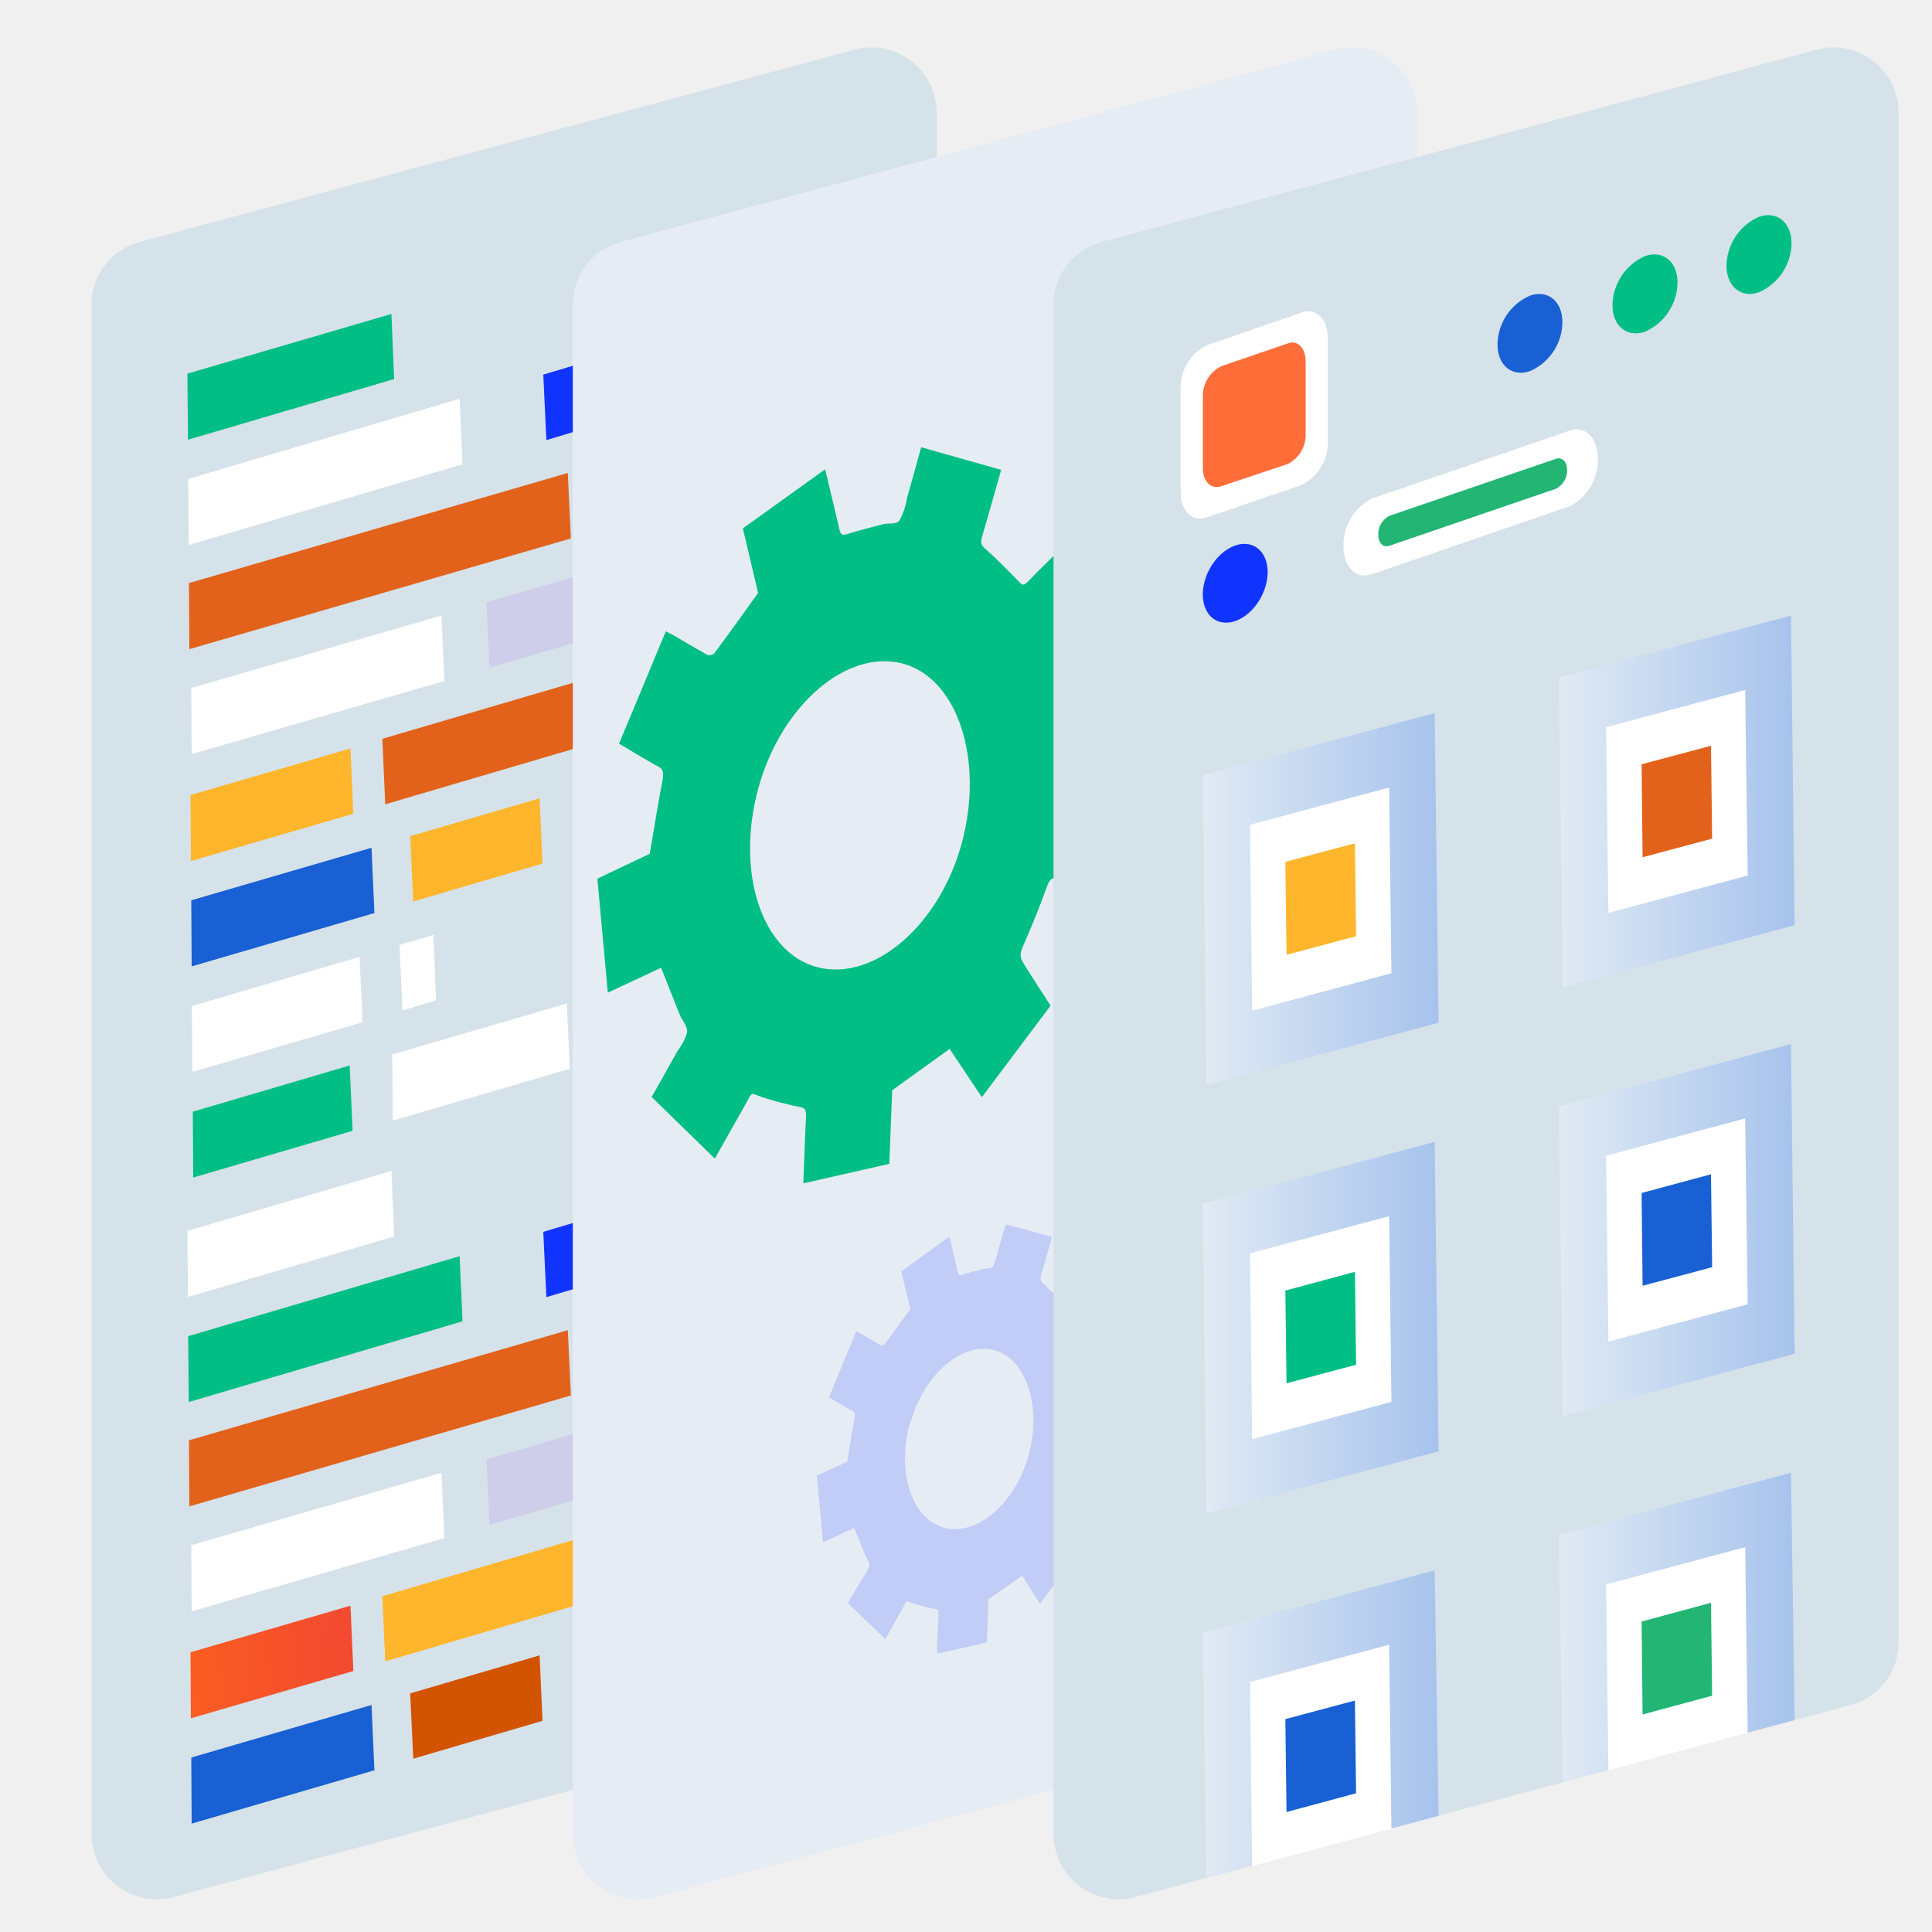
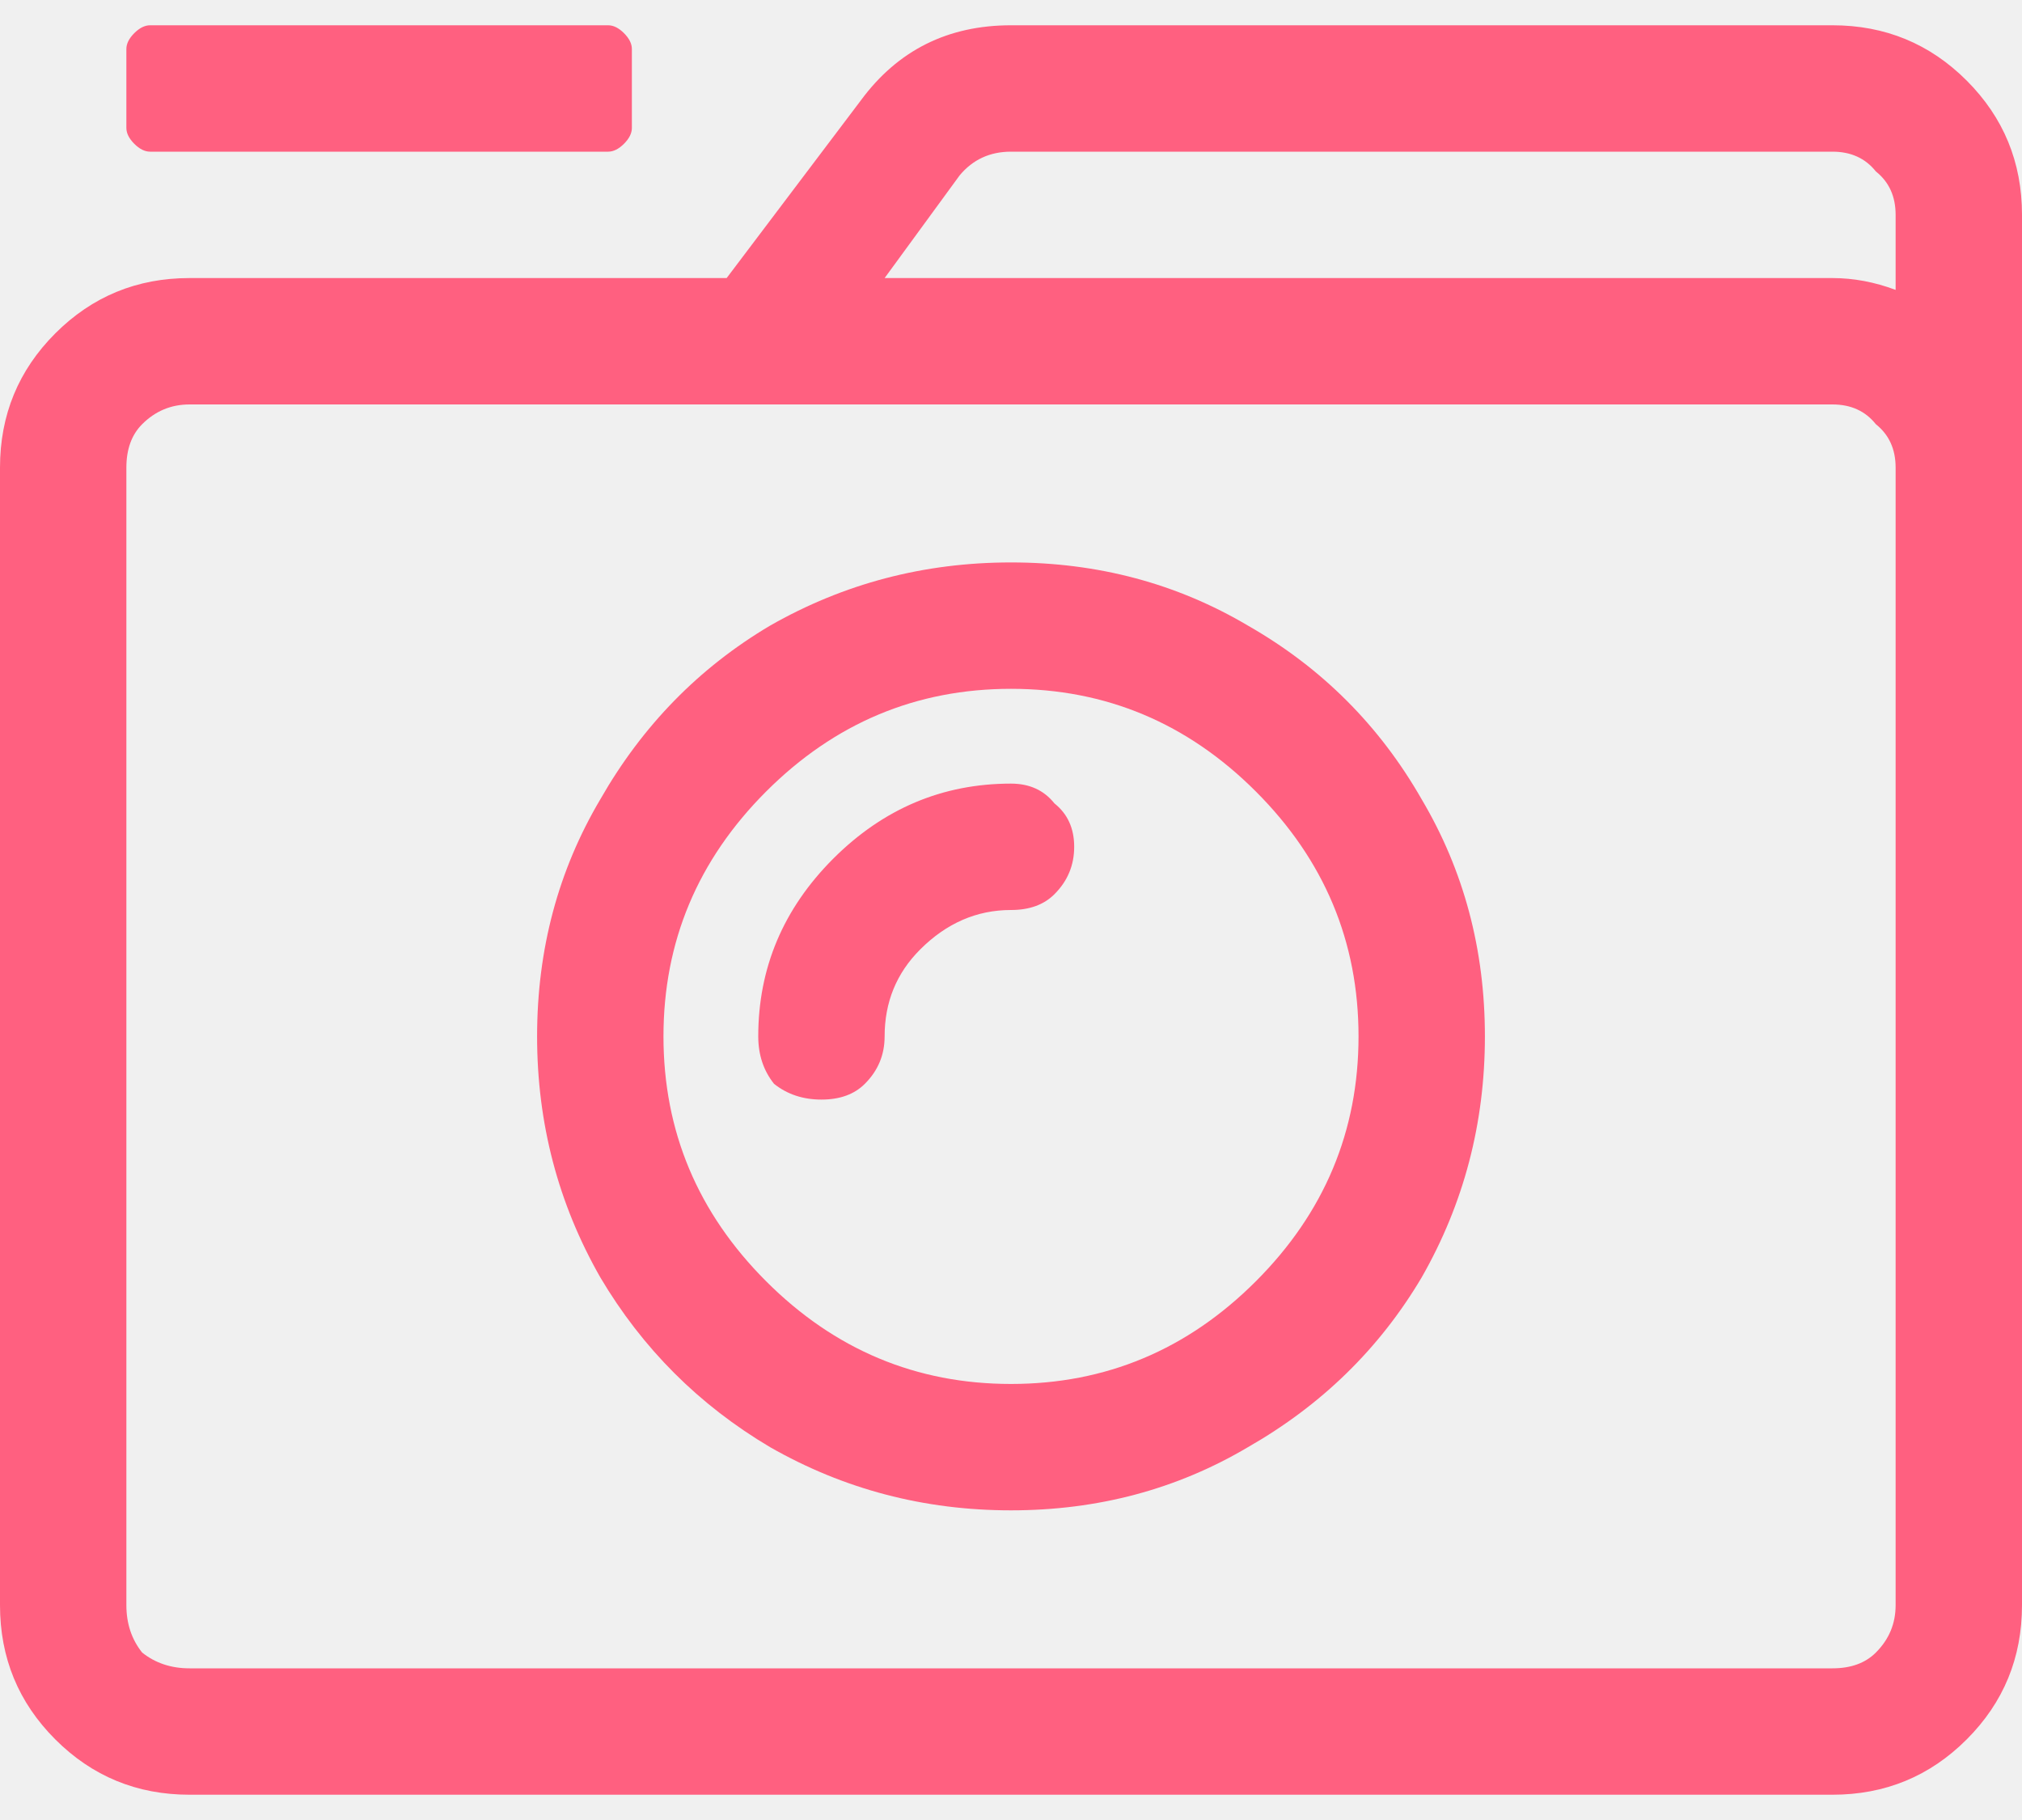
- <svg xmlns="http://www.w3.org/2000/svg" xmlns:xlink="http://www.w3.org/1999/xlink" id="Layer_1" data-name="Layer 1" viewBox="0 0 100 100">
-   <defs>
-     <style>
-       .cls-1 {
-         fill: url(#linear-gradient-6);
-       }
- 
-       .cls-1, .cls-2, .cls-3, .cls-4, .cls-5, .cls-6 {
-         opacity: .57;
-       }
- 
-       .cls-1, .cls-2, .cls-3, .cls-4, .cls-5, .cls-6, .cls-7 {
-         isolation: isolate;
-       }
- 
-       .cls-2 {
-         fill: url(#linear-gradient-5);
-       }
- 
-       .cls-3 {
-         fill: url(#linear-gradient-7);
-       }
- 
-       .cls-4 {
-         fill: url(#linear-gradient-2);
-       }
- 
-       .cls-5 {
-         fill: url(#linear-gradient-3);
-       }
- 
-       .cls-6 {
-         fill: url(#linear-gradient-4);
-       }
- 
-       .cls-8 {
-         fill: url(#linear-gradient);
-       }
- 
-       .cls-9 {
-         fill: #00be84;
-       }
- 
-       .cls-10 {
-         fill: #e6ecf4;
-       }
- 
-       .cls-11 {
-         fill: #fff;
-       }
- 
-       .cls-12 {
-         fill: #ffb62d;
-       }
- 
-       .cls-13 {
-         fill: #ff6d38;
-       }
- 
-       .cls-14 {
-         fill: #ceceea;
-       }
- 
-       .cls-15 {
-         fill: #d35400;
-       }
- 
-       .cls-16 {
-         fill: #d6e2ea;
-       }
- 
-       .cls-17 {
-         fill: #e2621b;
-       }
- 
-       .cls-18 {
-         fill: #1034fe;
-       }
- 
-       .cls-19 {
-         fill: #22b573;
-       }
- 
-       .cls-20 {
-         fill: #1860d3;
-       }
- 
-       .cls-7 {
-         fill: #536dfe;
-         opacity: .25;
-       }
-     </style>
-     <linearGradient id="linear-gradient" x1="1705.13" y1="-115.31" x2="1773.55" y2="-115.31" gradientTransform="translate(1000.3 -339.66) rotate(163.11) scale(.59 1.05) skewX(-24.43)" gradientUnits="userSpaceOnUse">
-       <stop offset="0" stop-color="#db1162" />
-       <stop offset="1" stop-color="#ff6817" />
-     </linearGradient>
-     <linearGradient id="linear-gradient-2" x1="63.73" y1="306.06" x2="75.93" y2="306.06" gradientTransform="translate(-1.51 349.1) rotate(2.86) scale(1 -1) skewX(-2.86)" gradientUnits="userSpaceOnUse">
-       <stop offset="0" stop-color="#ebf2fc" />
-       <stop offset="1" stop-color="#84adef" />
-     </linearGradient>
-     <linearGradient id="linear-gradient-3" x1="82.15" y1="312.04" x2="94.35" y2="312.04" xlink:href="#linear-gradient-2" />
-     <linearGradient id="linear-gradient-4" y1="283.88" y2="283.88" xlink:href="#linear-gradient-2" />
-     <linearGradient id="linear-gradient-5" x1="82.15" y1="289.85" x2="94.35" y2="289.85" xlink:href="#linear-gradient-2" />
-     <linearGradient id="linear-gradient-6" y1="263.36" y2="263.36" xlink:href="#linear-gradient-2" />
-     <linearGradient id="linear-gradient-7" x1="82.15" y1="269.29" x2="94.35" y2="269.29" xlink:href="#linear-gradient-2" />
-   </defs>
-   <path class="cls-16" d="M46,88.26l-37.02,9.93c-1.79,.48-3.63-.58-4.12-2.37-.08-.28-.11-.57-.12-.86V15.75c0-1.51,1.02-2.84,2.49-3.23L44.24,2.57c1.79-.48,3.63,.58,4.12,2.37,.08,.28,.11,.57,.12,.86V85.02c0,1.51-1.01,2.84-2.47,3.24Z" />
-   <polygon class="cls-9" points="9.73 22.76 20.4 19.62 20.26 16.25 9.7 19.34 9.73 22.76" />
-   <polygon class="cls-11" points="9.77 28.21 23.94 24.03 23.79 20.64 9.74 24.79 9.77 28.21" />
-   <polygon class="cls-17" points="9.8 33.6 29.55 27.87 29.39 24.48 9.78 30.18 9.8 33.6" />
-   <polygon class="cls-11" points="9.92 39.03 23 35.25 22.85 31.86 9.9 35.61 9.92 39.03" />
-   <polygon class="cls-12" points="9.88 44.57 18.29 42.12 18.14 38.74 9.86 41.15 9.88 44.57" />
-   <polygon class="cls-17" points="19.94 41.63 35.44 37.07 35.28 33.69 19.79 38.24 19.94 41.63" />
-   <polygon class="cls-20" points="9.92 50.02 19.38 47.26 19.23 43.88 9.9 46.6 9.92 50.02" />
-   <polygon class="cls-12" points="21.39 46.66 28.08 44.7 27.93 41.32 21.23 43.28 21.39 46.66" />
-   <polygon class="cls-11" points="9.96 55.48 18.77 52.91 18.61 49.53 9.93 52.07 9.96 55.48" />
-   <polygon class="cls-11" points="20.83 52.3 22.57 51.78 22.43 48.39 20.68 48.91 20.83 52.3" />
-   <polygon class="cls-9" points="10 60.95 18.25 58.53 18.1 55.15 9.98 57.54 10 60.95" />
-   <polygon class="cls-11" points="20.33 58 29.49 55.32 29.34 51.94 20.3 54.58 20.33 58" />
-   <polygon class="cls-14" points="25.34 34.56 31.22 32.83 31.07 29.45 25.18 31.18 25.34 34.56" />
-   <polygon class="cls-18" points="28.28 22.78 32.23 21.59 32.07 18.21 28.12 19.39 28.28 22.78" />
-   <polygon class="cls-14" points="30.91 27.46 37.42 25.55 37.27 22.16 30.76 24.07 30.91 27.46" />
-   <polygon class="cls-11" points="9.73 67.13 20.4 64 20.26 60.61 9.7 63.71 9.73 67.13" />
-   <polygon class="cls-9" points="9.77 72.57 23.94 68.39 23.79 65.02 9.74 69.16 9.77 72.57" />
-   <polygon class="cls-17" points="9.8 77.97 29.55 72.23 29.39 68.85 9.78 74.55 9.8 77.97" />
-   <polygon class="cls-11" points="9.92 83.4 23 79.61 22.85 76.23 9.9 79.98 9.92 83.4" />
-   <polygon class="cls-8" points="9.88 88.94 18.29 86.49 18.14 83.11 9.86 85.52 9.88 88.94" />
-   <polygon class="cls-12" points="19.94 85.99 35.44 81.44 35.28 78.06 19.79 82.62 19.94 85.99" />
-   <polygon class="cls-20" points="9.92 94.39 19.38 91.63 19.23 88.25 9.9 90.97 9.92 94.39" />
-   <polygon class="cls-15" points="21.39 91.03 28.08 89.07 27.93 85.68 21.23 87.65 21.39 91.03" />
-   <polygon class="cls-14" points="25.34 78.93 31.22 77.2 31.07 73.81 25.18 75.54 25.34 78.93" />
-   <polygon class="cls-18" points="28.28 67.14 32.23 65.96 32.07 62.58 28.12 63.76 28.28 67.14" />
-   <polygon class="cls-14" points="30.91 71.82 37.42 69.91 37.27 66.53 30.76 68.45 30.91 71.82" />
-   <path class="cls-10" d="M70.87,88.26l-37,9.93c-1.79,.48-3.63-.59-4.11-2.38-.07-.28-.11-.56-.11-.85V15.75c0-1.51,1.02-2.84,2.49-3.23L69.13,2.57c1.79-.48,3.63,.59,4.11,2.38,.07,.28,.11,.56,.11,.85V85.02c0,1.52-1.02,2.85-2.49,3.24Z" />
-   <path class="cls-9" d="M49.13,54.31l-2.95,2.12-.15,3.81-4.45,1.01c.05-1.21,.08-2.35,.14-3.5,0-.28-.05-.4-.26-.44-.67-.13-1.33-.3-1.98-.51-.7-.23-.47-.39-.99,.53s-.99,1.74-1.49,2.64l-3.27-3.19c.47-.83,.91-1.61,1.34-2.39,.23-.29,.4-.62,.5-.98,0-.3-.23-.56-.36-.83,0-.06-.06-.12-.08-.19-.3-.76-.6-1.52-.91-2.3l-2.76,1.29-.54-5.9,2.71-1.29c.23-1.29,.41-2.53,.65-3.73,.09-.45,.06-.65-.21-.78-.65-.36-1.34-.78-2.03-1.19,.82-1.94,1.61-3.88,2.42-5.81,.15,.07,.25,.12,.35,.17,.59,.35,1.18,.7,1.77,1.03,.13,.06,.28,.03,.39-.06,.75-1.01,1.49-2.04,2.27-3.13l-.79-3.34,4.26-3.06c.25,1.06,.5,2.08,.74,3.11,.06,.27,.15,.32,.37,.25,.65-.2,1.29-.36,1.89-.52,.29-.07,.65,.04,.85-.19,.2-.38,.33-.79,.4-1.21,.24-.85,.48-1.7,.72-2.58l4.14,1.17c-.34,1.18-.65,2.32-.99,3.46-.08,.29-.05,.43,.11,.57,.65,.58,1.24,1.18,1.84,1.8,.15,.16,.25,.14,.42-.04,.65-.68,1.34-1.33,2-2,.09-.11,.17-.22,.24-.34l2.05,4.9-2.45,2.44c.1,1.23,.22,2.38,.28,3.56,0,.43,.11,.57,.42,.56,.78,0,1.54,0,2.35,.03-.34,2.1-.65,4.15-.99,6.23h-.49c-.65,0-1.29,0-1.94-.05-.24,0-.36,.11-.47,.43-.34,.91-.68,1.81-1.07,2.69s-.42,.89,0,1.55,.82,1.29,1.25,1.94l-3.56,4.74-1.68-2.52Zm-9.88-13.51c-1.19,4.38,.19,8.54,3.09,9.27s6.3-2.18,7.45-6.46c1.15-4.28-.22-8.53-3.09-9.27s-6.26,2.14-7.45,6.46Z" />
-   <path class="cls-7" d="M52.9,81.56l-1.74,1.22-.08,2.23-2.58,.59c0-.7,.05-1.38,.08-2.05,0-.17,0-.23-.15-.26-.39-.08-.78-.18-1.16-.3-.41-.14-.27-.23-.58,.31s-.57,1.01-.87,1.54l-1.94-1.87,.83-1.38c.13-.17,.23-.36,.3-.57,0-.17-.14-.33-.21-.49l-.05-.11c-.17-.45-.35-.88-.54-1.34l-1.61,.75-.32-3.45,1.57-.72c.13-.78,.23-1.48,.37-2.19,.05-.26,.04-.37-.12-.45-.39-.21-.78-.46-1.19-.7l1.41-3.41,.21,.1c.34,.2,.68,.41,1.03,.61,.08,.03,.17,.02,.23-.04,.44-.59,.87-1.19,1.33-1.83l-.47-1.94,2.49-1.8c.15,.65,.3,1.21,.43,1.82,.04,.16,.09,.19,.22,.15,.37-.12,.74-.21,1.1-.3,.17-.04,.38,0,.5-.11,.11-.22,.19-.46,.23-.7,.15-.5,.28-.99,.43-1.5l2.4,.65c-.19,.68-.38,1.36-.57,2.02-.05,.17,0,.25,.06,.34,.37,.34,.73,.68,1.08,1.05,.09,.09,.15,.08,.25,0l1.17-1.17c.05-.06,.1-.13,.14-.2l1.2,2.87-1.45,1.4c.06,.72,.13,1.4,.16,2.08,0,.25,.06,.34,.25,.33h1.38l-.58,3.65h-1.43c-.14,0-.2,.06-.27,.25-.2,.53-.4,1.06-.65,1.58s-.25,.52,0,.9,.48,.74,.73,1.12l-2.09,2.77-.93-1.47Zm-5.81-7.91c-.7,2.58,.12,5,1.81,5.43s3.68-1.29,4.35-3.79-.13-4.98-1.8-5.41-3.64,1.27-4.33,3.77h-.03Z" />
-   <path class="cls-16" d="M95.77,88.26l-37,9.93c-1.79,.48-3.63-.58-4.12-2.37-.08-.28-.11-.57-.12-.86V15.75c0-1.51,1.02-2.84,2.49-3.23L94.03,2.57c1.79-.48,3.63,.58,4.12,2.37,.08,.28,.11,.57,.12,.86V85.02c0,1.52-1.02,2.85-2.49,3.24Z" />
-   <path class="cls-11" d="M70.99,29.73l10.26-3.53c.92-.47,1.49-1.43,1.45-2.46h0c0-1.08-.65-1.73-1.45-1.45l-10.25,3.52c-.92,.47-1.49,1.43-1.46,2.46h0c0,1.08,.65,1.73,1.45,1.46Z" />
-   <path class="cls-19" d="M71.91,28.25l8.62-2.95c.37-.19,.6-.57,.58-.98h0c0-.43-.26-.68-.58-.57l-8.62,2.95c-.36,.19-.59,.57-.57,.98h0c0,.43,.26,.68,.57,.57Z" />
-   <ellipse class="cls-18" cx="63.93" cy="30.19" rx="2.16" ry="1.52" transform="translate(7.51 72.79) rotate(-62.33)" />
-   <path class="cls-9" d="M89.36,13.75c0,1.08,.76,1.7,1.68,1.38,1.01-.44,1.67-1.43,1.69-2.53,0-1.09-.76-1.7-1.68-1.38-1.01,.44-1.67,1.43-1.69,2.54Z" />
-   <path class="cls-9" d="M83.46,15.79c0,1.09,.76,1.7,1.68,1.38,1.01-.44,1.67-1.43,1.69-2.54,0-1.08-.75-1.7-1.68-1.38-1.01,.45-1.67,1.44-1.69,2.54Z" />
-   <path class="cls-20" d="M77.51,17.83c0,1.08,.75,1.7,1.68,1.38,1.01-.44,1.67-1.43,1.68-2.53,0-1.09-.75-1.7-1.68-1.38-1.01,.44-1.67,1.44-1.68,2.54Z" />
-   <path class="cls-11" d="M68.73,17.55v5.28c.03,.95-.49,1.83-1.34,2.26l-4.94,1.7c-.74,.25-1.34-.34-1.34-1.34v-5.32c-.03-.95,.5-1.83,1.34-2.26l4.95-1.7c.74-.25,1.34,.36,1.33,1.38Z" />
-   <path class="cls-13" d="M67.58,18.72v3.69c.04,.67-.32,1.29-.91,1.6l-3.47,1.16c-.52,.17-.94-.24-.94-.94v-3.69c-.02-.66,.35-1.28,.94-1.58l3.47-1.19c.5-.18,.91,.25,.91,.94Z" />
-   <polygon class="cls-4" points="74.46 52.94 62.45 56.15 62.26 40.12 74.26 36.91 74.46 52.94" />
-   <polygon class="cls-11" points="72.02 50.38 64.81 52.31 64.7 42.69 71.9 40.76 72.02 50.38" />
-   <polygon class="cls-12" points="70.19 48.46 66.59 49.42 66.53 44.61 70.13 43.65 70.19 48.46" />
-   <polygon class="cls-5" points="92.89 47.89 80.89 51.1 80.69 35.07 92.7 31.86 92.89 47.89" />
-   <polygon class="cls-11" points="90.46 45.32 83.25 47.25 83.13 37.64 90.33 35.71 90.46 45.32" />
-   <polygon class="cls-17" points="88.62 43.41 85.02 44.37 84.97 39.56 88.56 38.6 88.62 43.41" />
-   <polygon class="cls-6" points="74.46 75.12 62.45 78.34 62.26 62.31 74.26 59.1 74.46 75.12" />
-   <polygon class="cls-11" points="72.02 72.56 64.81 74.49 64.7 64.87 71.9 62.95 72.02 72.56" />
-   <polygon class="cls-9" points="70.19 70.64 66.59 71.6 66.53 66.8 70.13 65.83 70.19 70.64" />
-   <polygon class="cls-2" points="92.89 70.07 80.89 73.29 80.69 57.26 92.7 54.04 92.89 70.07" />
-   <polygon class="cls-11" points="90.46 67.51 83.25 69.44 83.13 59.82 90.33 57.89 90.46 67.51" />
-   <polygon class="cls-20" points="88.62 65.59 85.02 66.55 84.97 61.75 88.56 60.78 88.62 65.59" />
-   <polygon class="cls-1" points="74.46 93.99 62.45 97.2 62.26 84.5 74.26 81.28 74.46 93.99" />
-   <polygon class="cls-11" points="72.02 94.66 64.81 96.59 64.7 87.06 71.9 85.13 72.02 94.66" />
-   <polygon class="cls-20" points="70.19 92.82 66.59 93.79 66.53 88.98 70.13 88.02 70.19 92.82" />
-   <polygon class="cls-3" points="92.89 89.03 80.89 92.24 80.69 79.44 92.7 76.23 92.89 89.03" />
-   <polygon class="cls-11" points="90.46 89.69 83.25 91.63 83.13 82.01 90.33 80.08 90.46 89.69" />
-   <polygon class="cls-19" points="88.62 87.77 85.02 88.74 84.97 83.93 88.56 82.96 88.62 87.77" />
+ <svg xmlns="http://www.w3.org/2000/svg" width="40" height="36" viewBox="0 0 40 36" fill="none">
+   <path d="M2.5 2.531V0.969C2.5 0.865 2.552 0.76 2.656 0.656C2.76 0.552 2.865 0.5 2.969 0.5H12.031C12.135 0.5 12.24 0.552 12.344 0.656C12.448 0.76 12.5 0.865 12.5 0.969V2.531C12.5 2.635 12.448 2.74 12.344 2.844C12.24 2.948 12.135 3 12.031 3H2.969C2.865 3 2.76 2.948 2.656 2.844C2.552 2.74 2.5 2.635 2.5 2.531ZM29.375 20.5C29.375 18.781 28.958 17.219 28.125 15.812C27.292 14.354 26.146 13.208 24.688 12.375C23.281 11.542 21.719 11.125 20 11.125C18.281 11.125 16.693 11.542 15.234 12.375C13.828 13.208 12.708 14.354 11.875 15.812C11.042 17.219 10.625 18.781 10.625 20.5C10.625 22.219 11.042 23.807 11.875 25.266C12.708 26.672 13.828 27.792 15.234 28.625C16.693 29.458 18.281 29.875 20 29.875C21.719 29.875 23.281 29.458 24.688 28.625C26.146 27.792 27.292 26.672 28.125 25.266C28.958 23.807 29.375 22.219 29.375 20.5ZM26.875 20.5C26.875 22.375 26.198 23.99 24.844 25.344C23.49 26.698 21.875 27.375 20 27.375C18.125 27.375 16.51 26.698 15.156 25.344C13.802 23.99 13.125 22.375 13.125 20.5C13.125 18.625 13.802 17.01 15.156 15.656C16.51 14.302 18.125 13.625 20 13.625C21.875 13.625 23.49 14.302 24.844 15.656C26.198 17.01 26.875 18.625 26.875 20.5ZM17.5 20.5C17.5 19.823 17.734 19.25 18.203 18.781C18.724 18.26 19.323 18 20 18C20.365 18 20.651 17.896 20.859 17.688C21.12 17.427 21.25 17.115 21.25 16.75C21.25 16.385 21.12 16.099 20.859 15.891C20.651 15.63 20.365 15.5 20 15.5C18.646 15.5 17.474 15.995 16.484 16.984C15.495 17.974 15 19.146 15 20.5C15 20.865 15.104 21.177 15.312 21.438C15.573 21.646 15.885 21.75 16.25 21.75C16.615 21.75 16.901 21.646 17.109 21.438C17.37 21.177 17.5 20.865 17.5 20.5ZM40 4.25V31.75C40 32.792 39.635 33.677 38.906 34.406C38.177 35.135 37.292 35.5 36.25 35.5H3.75C2.708 35.5 1.823 35.135 1.094 34.406C0.365 33.677 0 32.792 0 31.75V9.25C0 8.208 0.365 7.323 1.094 6.594C1.823 5.865 2.708 5.5 3.75 5.5H14.375L17.031 1.984C17.76 0.995 18.75 0.5 20 0.5H36.25C37.292 0.5 38.177 0.865 38.906 1.594C39.635 2.323 40 3.208 40 4.25ZM17.5 5.5H36.25C36.667 5.5 37.083 5.578 37.5 5.734V4.25C37.5 3.885 37.37 3.599 37.109 3.391C36.901 3.13 36.615 3 36.25 3H20C19.583 3 19.245 3.156 18.984 3.469L17.5 5.5ZM37.5 9.25C37.5 8.885 37.37 8.599 37.109 8.391C36.901 8.13 36.615 8 36.25 8H3.75C3.385 8 3.073 8.13 2.812 8.391C2.604 8.599 2.5 8.885 2.5 9.25V31.75C2.5 32.115 2.604 32.427 2.812 32.688C3.073 32.896 3.385 33 3.75 33H36.25C36.615 33 36.901 32.896 37.109 32.688C37.37 32.427 37.5 32.115 37.5 31.75V9.25Z" fill="#FF6080" />
</svg>
